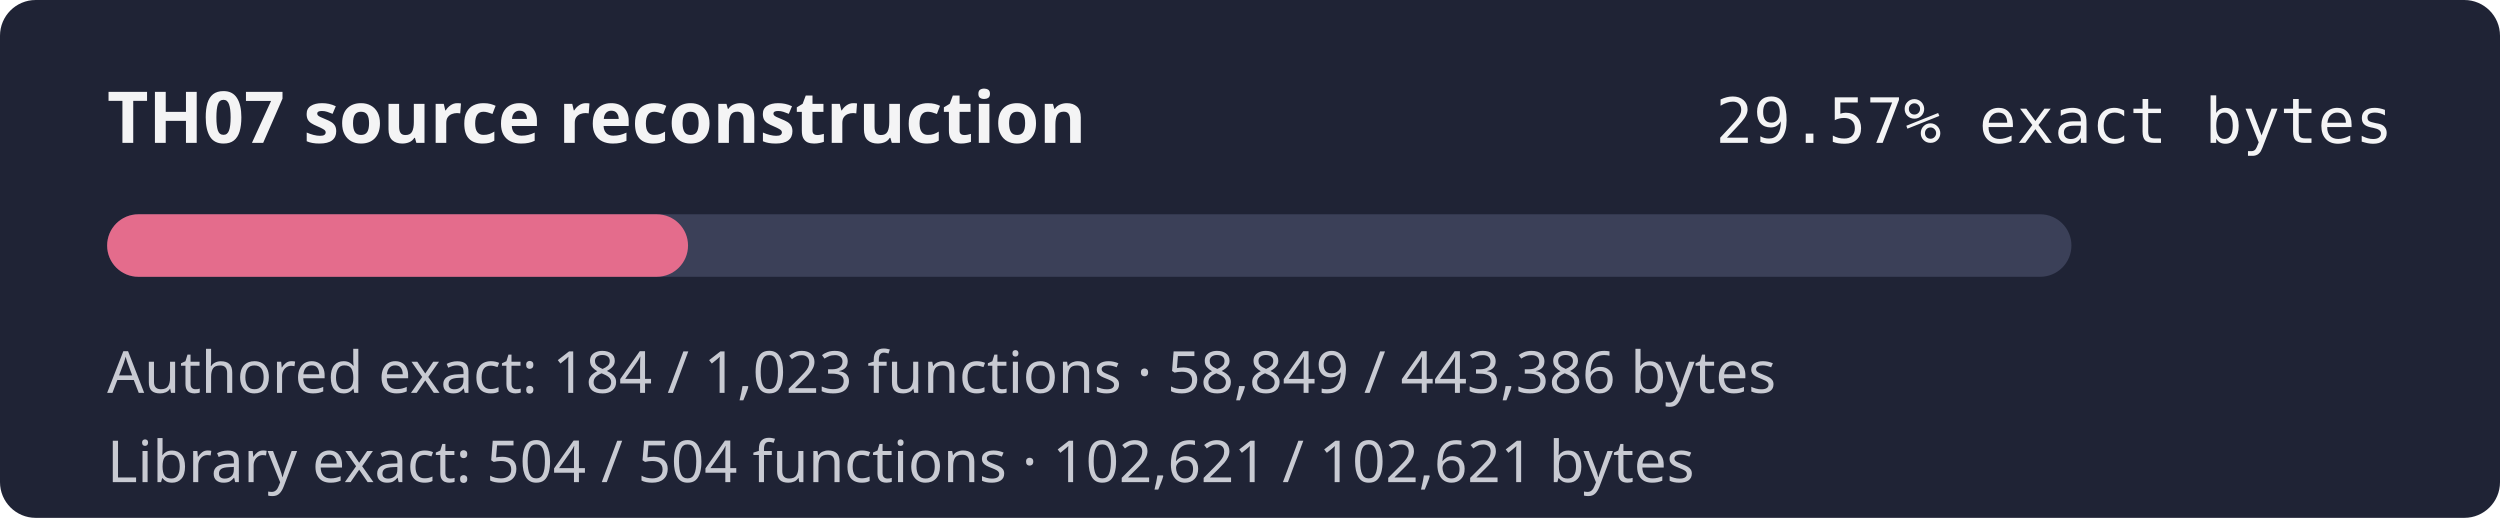
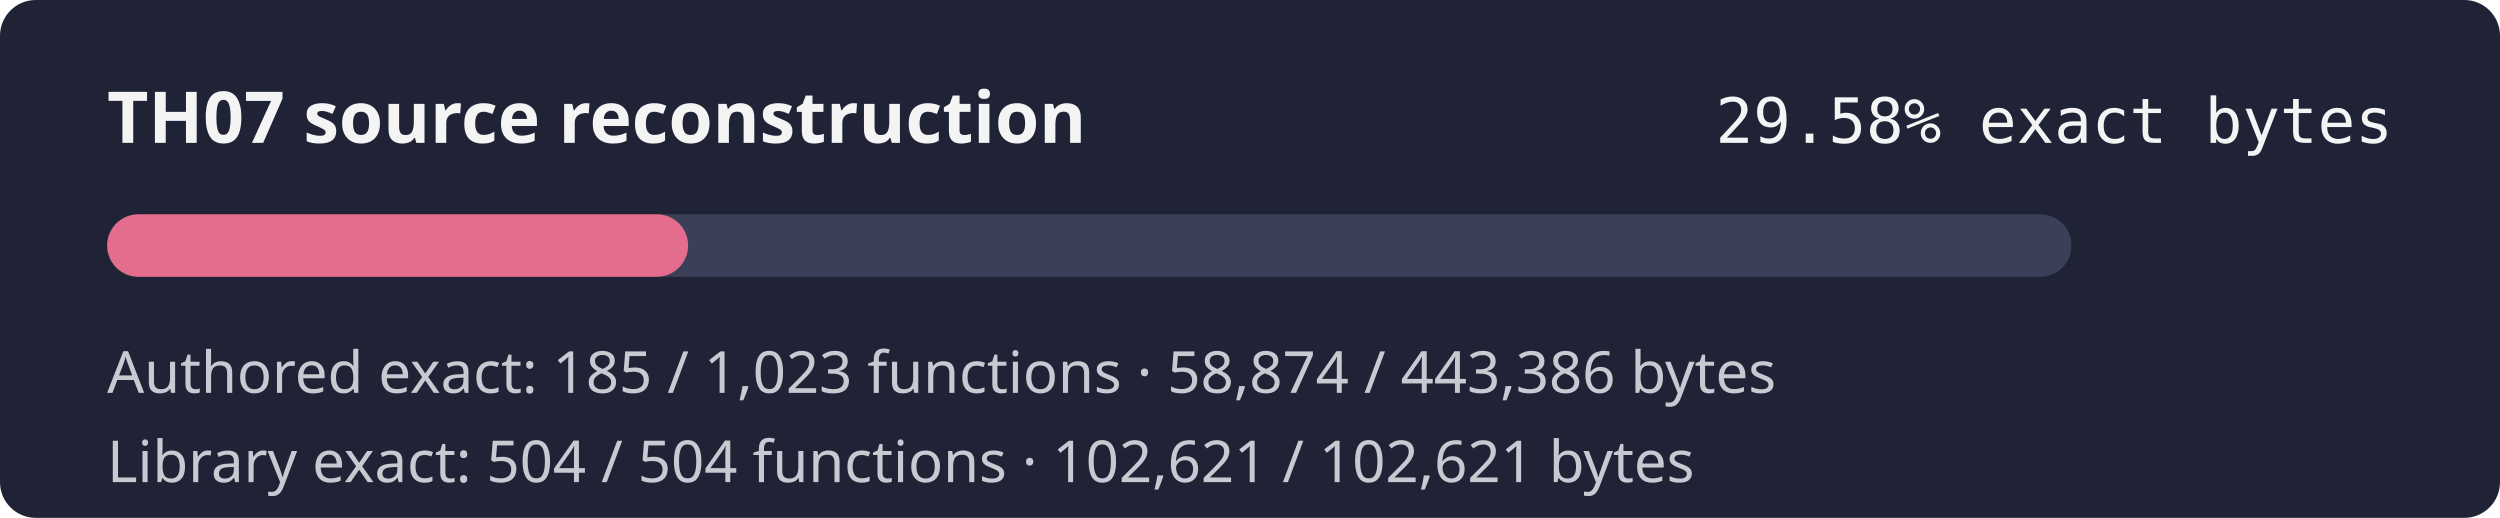
- <svg xmlns="http://www.w3.org/2000/svg" width="560" height="116" role="img" aria-label="TH07 reconstruction progress 29.57% by bytes">
+ <svg xmlns="http://www.w3.org/2000/svg" width="560" height="116" role="img" aria-label="TH07 reconstruction progress 29.58% by bytes">
  <rect width="560" height="116" rx="8" fill="#1f2335" />
  <text x="24" y="32" fill="#f4f4f5" font-family="sans-serif" font-size="16" font-weight="600">TH07 source reconstruction</text>
-   <text x="536" y="32" fill="#f4f4f5" text-anchor="end" font-family="monospace" font-size="14">29.57% exact bytes</text>
+   <text x="536" y="32" fill="#f4f4f5" text-anchor="end" font-family="monospace" font-size="14">29.58% exact bytes</text>
  <rect x="24" y="48" width="440" height="14" rx="7" fill="#3b4058" />
-   <rect x="24" y="48" width="130.12" height="14" rx="7" fill="#e46c8c" />
-   <text x="24" y="88" fill="#c8cad2" font-family="sans-serif" font-size="13">Authored exact: 184 / 1,023 functions · 58,849 / 443,386 bytes</text>
+   <rect x="24" y="48" width="130.14" height="14" rx="7" fill="#e46c8c" />
+   <text x="24" y="88" fill="#c8cad2" font-family="sans-serif" font-size="13">Authored exact: 185 / 1,023 functions · 58,874 / 443,386 bytes</text>
  <text x="24" y="108" fill="#c8cad2" font-family="sans-serif" font-size="13">Library exact: 504 / 504 functions · 102,621 / 102,621 bytes</text>
</svg>
